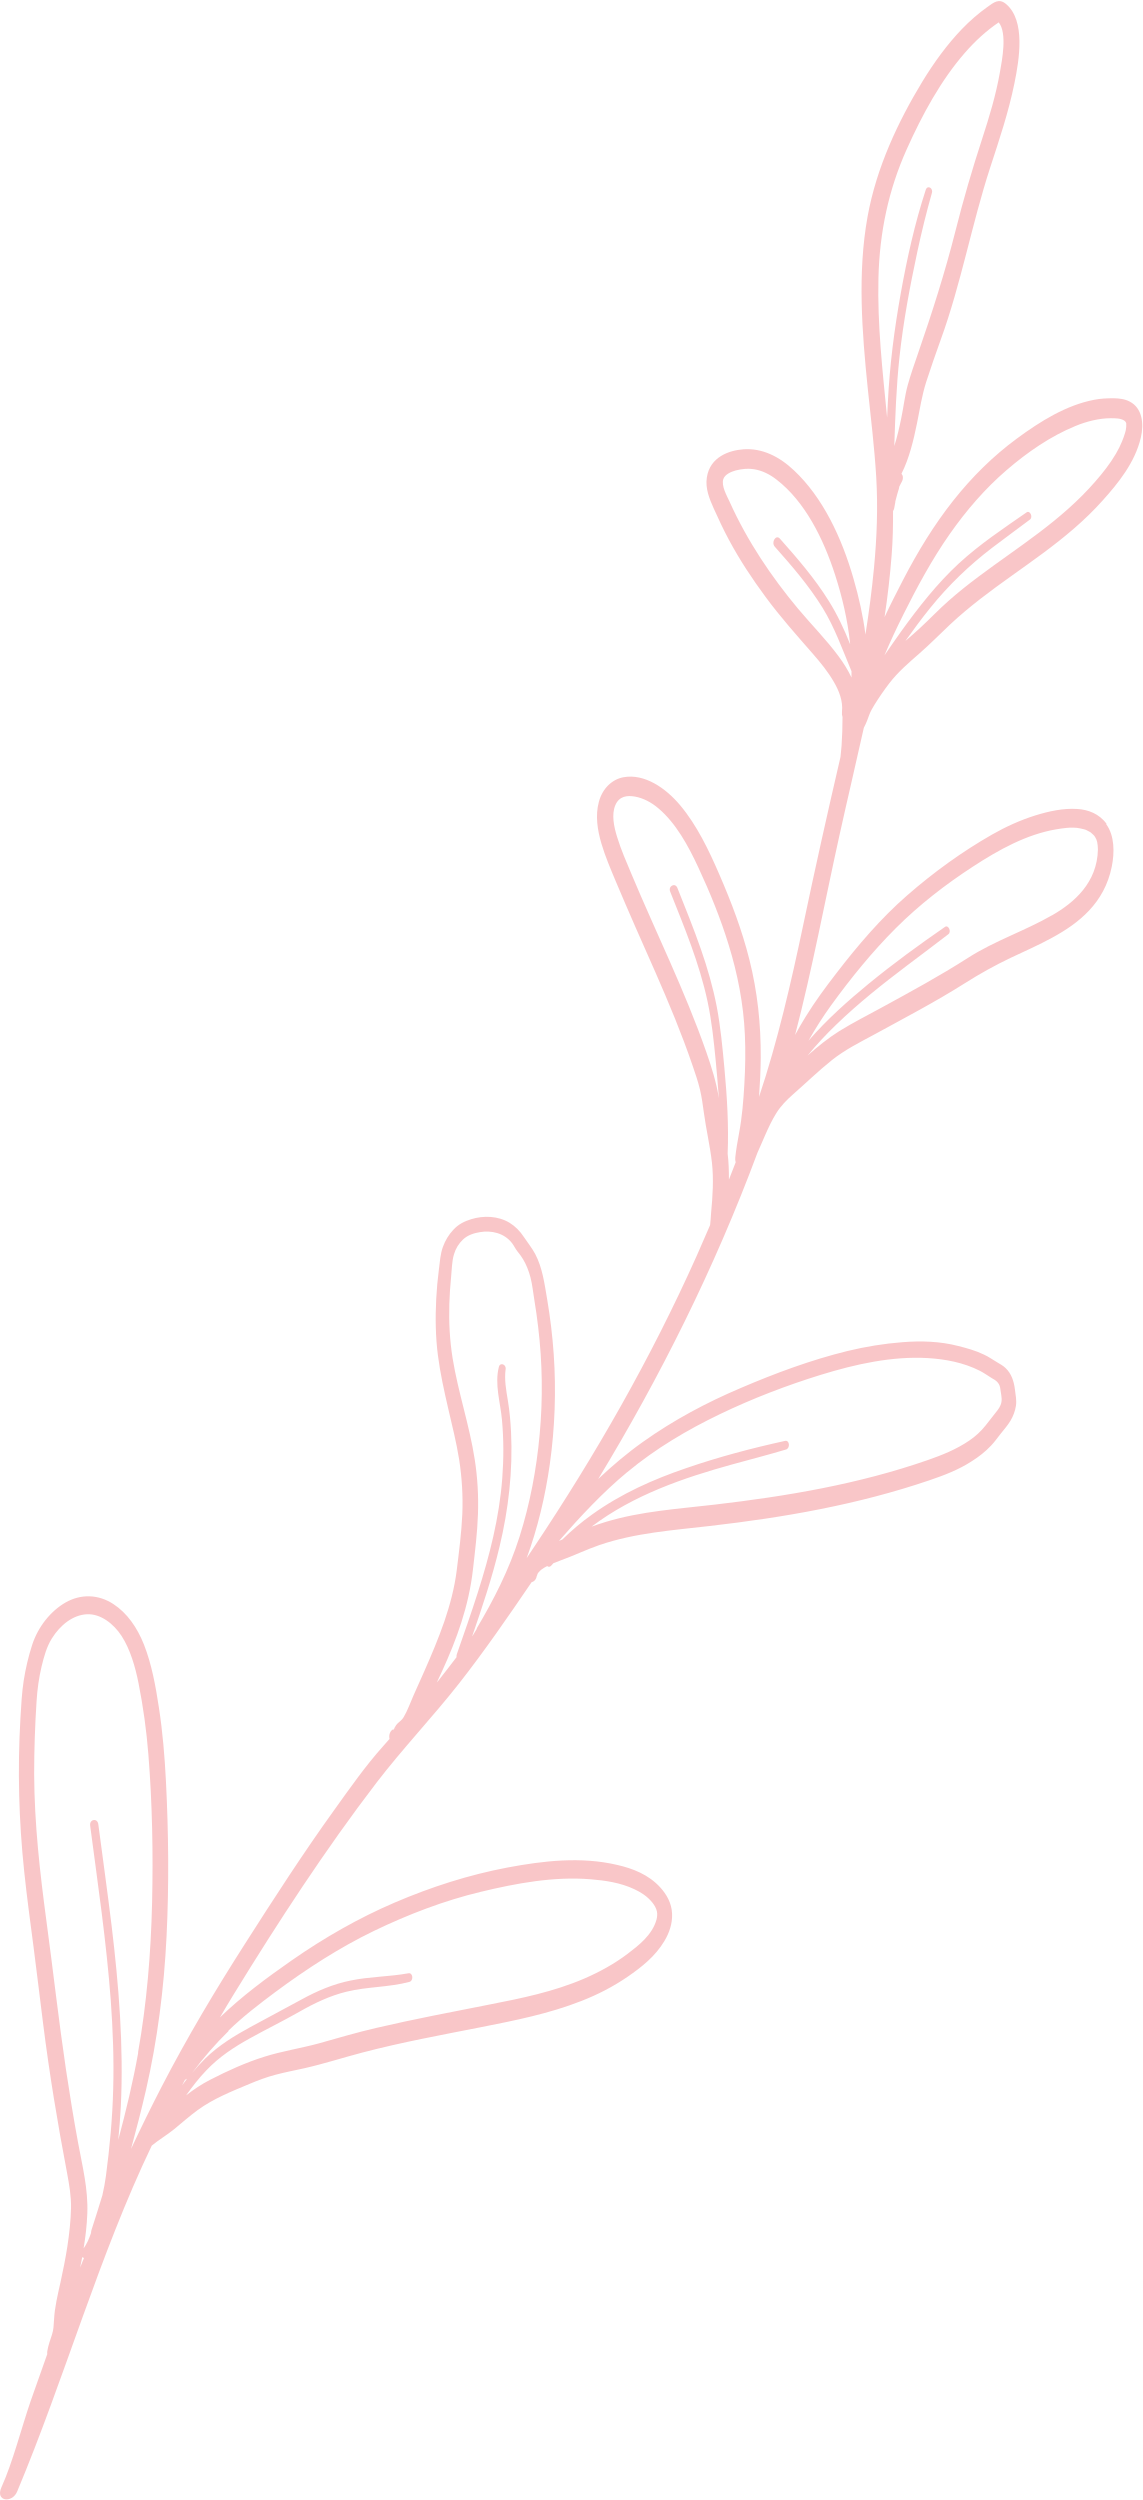
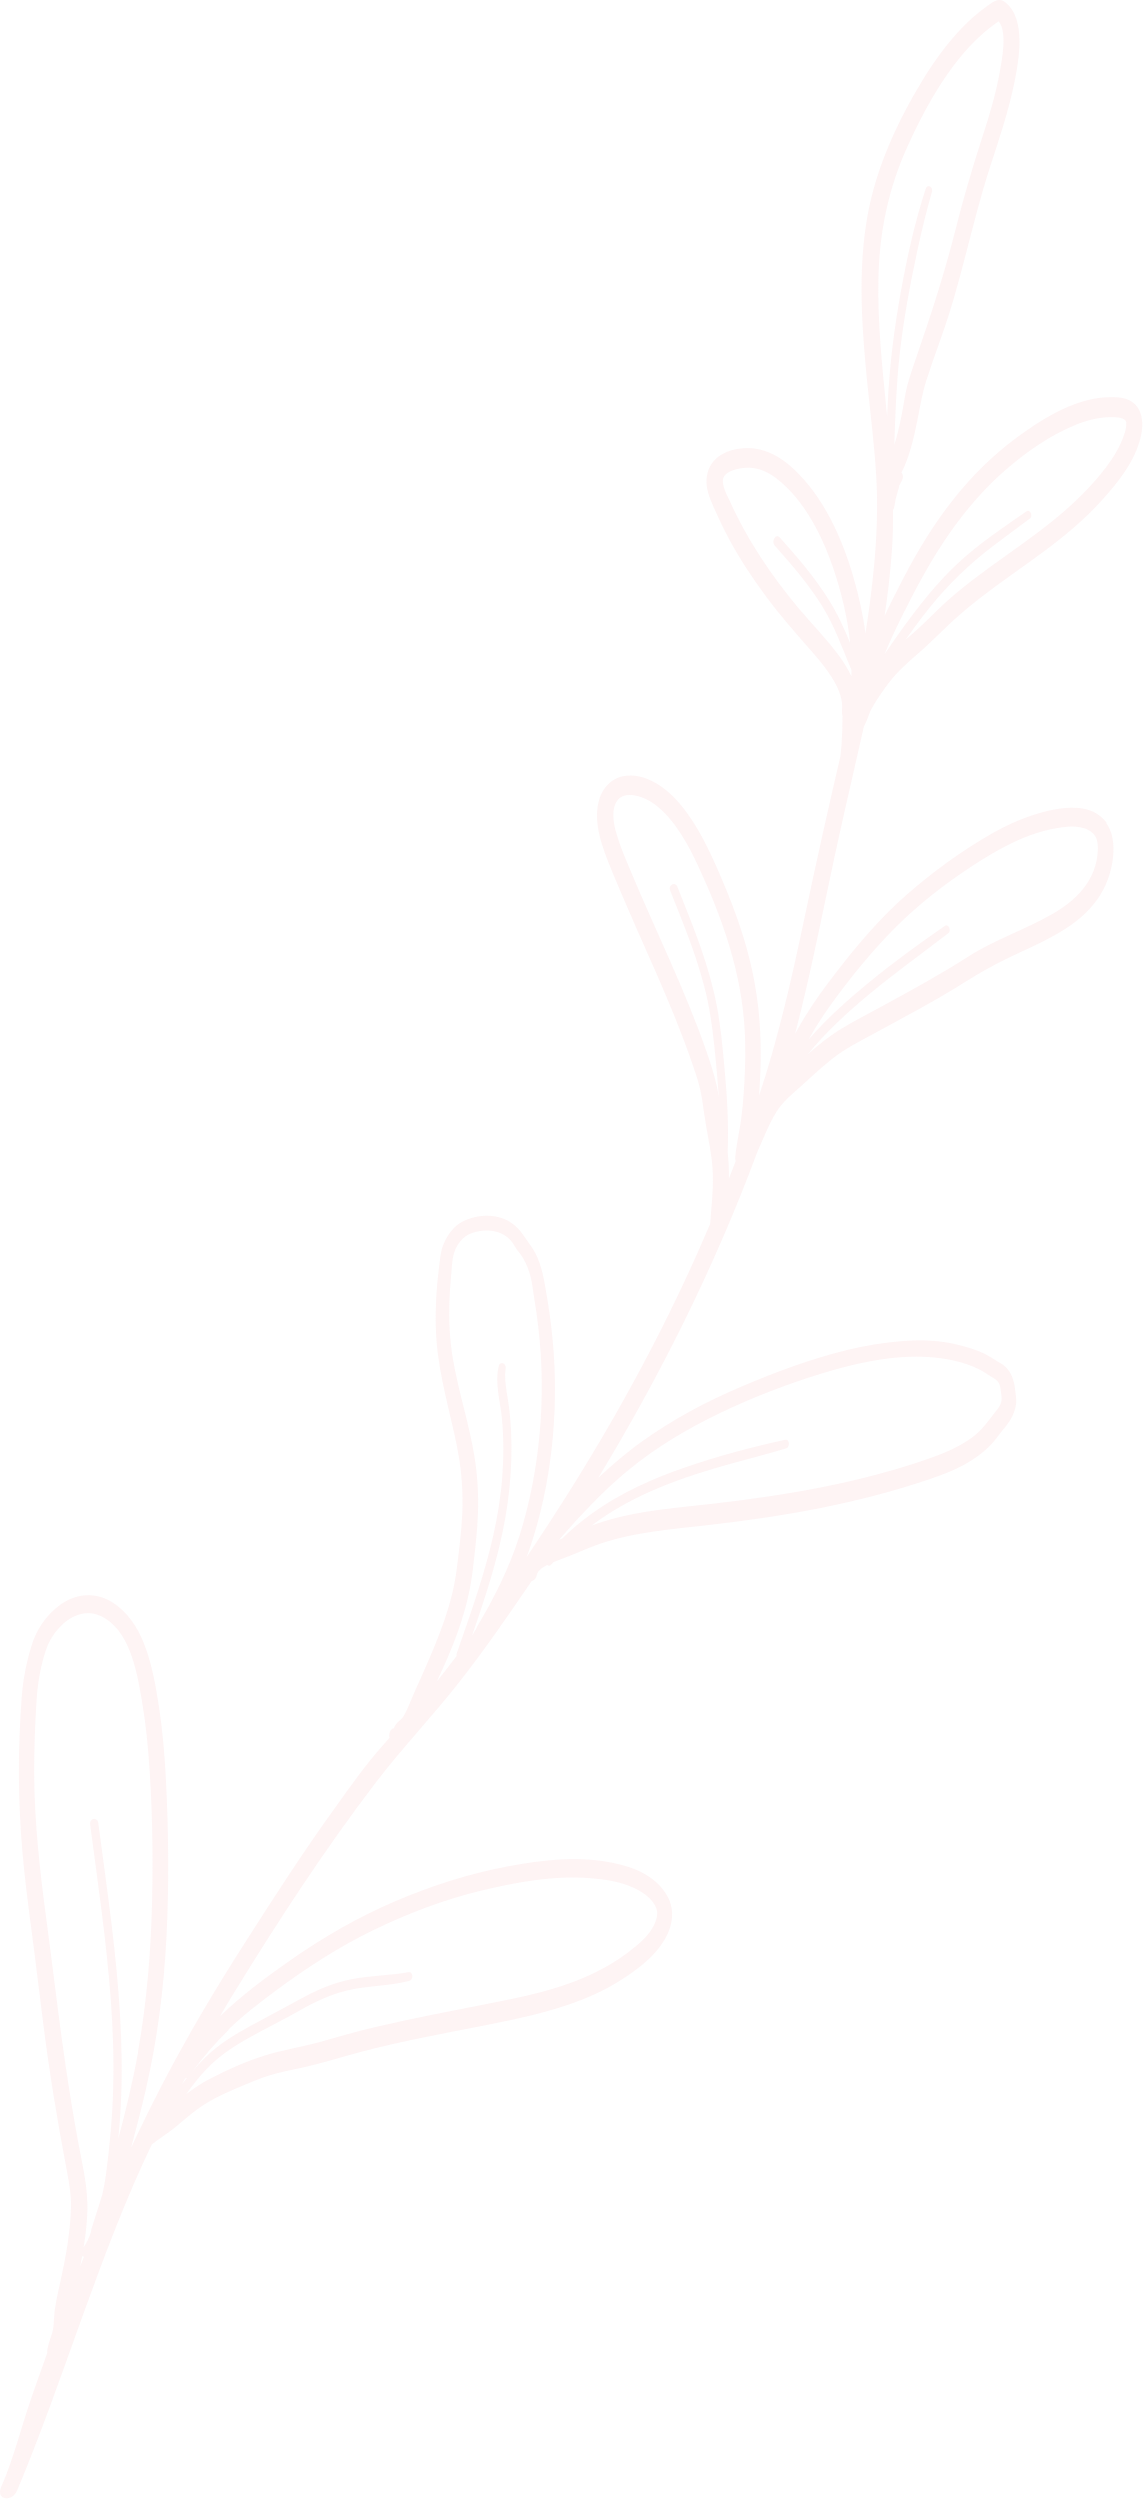
<svg xmlns="http://www.w3.org/2000/svg" width="387" height="847" viewBox="0 0 387 847" fill="none">
-   <path d="M374.875 279.081C372.369 275.676 368.646 274.304 364.994 274.083C360.232 273.774 355.399 274.835 350.817 276.251C345.733 277.843 340.829 280.055 336.103 282.753C326.043 288.503 316.341 295.492 307.283 303.409C298.512 311.061 290.672 320.218 283.297 329.816C279.681 334.505 276.173 339.238 272.987 344.413C271.734 346.448 270.516 348.526 269.371 350.65C275.206 328.356 279.431 305.444 284.443 282.841C287.128 270.677 289.992 258.646 292.677 246.526C292.748 246.438 292.784 246.349 292.82 246.261C293.5 244.978 294.001 243.607 294.503 242.192C294.968 240.953 295.613 239.847 296.293 238.741C297.832 236.264 299.479 233.876 301.233 231.576C304.276 227.595 307.999 224.454 311.58 221.314C315.124 218.218 318.453 214.812 321.89 211.583C325.184 208.486 328.621 205.656 332.129 202.913C346.091 192.076 361.306 183.318 373.622 169.518C378.777 163.767 384.505 156.779 386.51 148.286C387.656 143.42 386.94 138.245 382.787 136.078C381.068 135.149 379.135 134.972 377.273 134.928C375.054 134.928 372.87 135.016 370.65 135.459C361.271 137.272 352.535 142.668 344.444 148.64C336.532 154.479 329.408 161.467 322.964 169.606C316.52 177.745 310.971 186.812 305.995 196.411C303.847 200.569 301.699 204.771 299.694 209.061C300.732 202.117 301.555 195.084 302.092 188.007C302.486 183.008 302.594 178.054 302.558 173.145C302.737 172.879 302.88 172.57 302.952 172.216C303.059 171.641 303.166 171.021 303.274 170.446L303.345 170.048V169.916V169.739H303.381L303.453 169.429C303.453 169.429 303.524 169.164 303.56 169.031C303.847 167.881 304.169 166.731 304.527 165.625C304.598 165.448 304.598 165.271 304.634 165.094V164.962C304.849 164.608 305.028 164.254 305.171 163.9C305.171 163.9 305.35 163.546 305.314 163.635C305.386 163.458 305.458 163.325 305.565 163.148C305.816 162.662 305.923 162.219 305.887 161.644C305.887 161.202 305.672 160.804 305.422 160.494C308.035 155.363 309.539 149.038 310.685 143.376C311.651 138.599 312.331 133.999 313.799 129.399C315.374 124.577 317.021 119.756 318.74 115.023C325.613 96.136 329.229 75.966 335.458 56.813C338.537 47.392 341.688 38.059 343.693 28.195C345.339 20.1 347.523 6.963 340.829 1.346C338.466 -0.645 336.747 0.771 334.528 2.363C331.485 4.53 328.585 7.052 325.9 9.838C320.888 15.058 316.448 21.162 312.51 27.62C304.276 41.199 296.937 56.725 293.93 73.4C290.493 92.465 292.032 112.458 294.001 131.655C295.04 141.607 296.257 151.559 296.866 161.6C297.474 171.906 297.08 182.124 296.114 192.342C295.398 199.95 294.395 207.469 293.214 214.989C292.39 208.575 290.958 202.25 289.204 196.19C285.195 182.124 278.715 168.456 268.977 159.344C264.001 154.655 258.237 151.78 251.9 152.223C246.96 152.577 240.516 154.832 239.477 161.777C238.904 165.492 240.372 169.031 241.769 172.172C243.415 175.799 245.062 179.381 246.924 182.832C250.611 189.732 254.872 196.146 259.382 202.25C264.43 209.106 269.979 215.298 275.457 221.579C277.999 224.499 280.54 227.595 282.545 231.089C284.228 234.009 285.66 237.459 285.266 241.13C285.195 241.838 285.266 242.413 285.445 242.943C285.445 246.172 285.338 249.446 285.123 252.675C285.016 253.913 284.872 255.196 284.765 256.434C280.361 275.366 276.137 294.297 272.127 313.406C267.975 333.089 263.464 352.773 257.163 371.616C257.485 367.193 257.7 362.769 257.736 358.346C257.807 346.978 256.626 336.009 253.905 325.172C251.399 315.131 247.747 305.577 243.738 296.332C240.086 287.884 236.076 279.568 230.491 272.889C225.551 266.962 218.319 262.008 211.195 263.335C207.4 264.042 204.106 267.094 202.889 271.695C201.636 276.339 202.424 281.249 203.748 285.761C205.037 290.14 206.827 294.297 208.546 298.411C210.73 303.63 212.985 308.806 215.24 313.981C219.787 324.287 224.441 334.593 228.701 345.121C230.778 350.296 232.783 355.559 234.608 360.911C235.539 363.61 236.47 366.308 237.15 369.139C237.759 371.704 238.117 374.402 238.475 377.012C239.227 382.63 240.551 388.159 241.196 393.82C241.84 399.526 241.446 405.409 240.909 411.071C240.802 412.31 240.766 413.725 240.587 415.052C239.119 418.502 237.616 421.952 236.076 425.402C220.396 460.479 201.672 493.034 181.087 523.908C180.192 525.235 179.297 526.562 178.437 527.889C182.161 517.76 184.738 506.967 186.278 496.042C187.996 483.789 188.462 471.227 187.602 458.842C187.173 452.605 186.421 446.369 185.383 440.22C184.452 434.824 183.808 429.605 181.337 424.872C180.227 422.793 178.76 421.023 177.507 419.121C176.182 417.087 174.535 415.45 172.674 414.3C168.771 411.912 163.831 411.779 159.642 413.062C157.387 413.769 155.31 414.742 153.556 416.689C152.052 418.281 150.835 420.271 150.048 422.483C149.153 424.96 149.045 427.526 148.687 430.18C148.258 433.453 147.971 436.726 147.792 440.043C147.47 446.413 147.542 452.871 148.365 459.196C149.153 465.3 150.477 471.227 151.838 477.154C153.162 482.905 154.63 488.611 155.561 494.494C156.492 500.553 156.886 506.746 156.635 512.894C156.349 519.308 155.525 525.677 154.738 532.047C153.986 538.018 152.446 543.769 150.549 549.342C148.544 555.136 146.181 560.71 143.747 566.239C142.53 568.981 141.312 571.679 140.095 574.422C139.021 576.854 138.09 579.508 136.766 581.764C136.193 582.737 135.513 583.135 134.761 583.843C134.367 584.241 134.045 584.639 133.794 585.17C133.687 585.347 133.544 585.568 133.436 585.789C133.579 585.701 133.83 585.657 134.26 585.701C133.937 585.701 133.687 585.701 133.4 585.834C133.4 585.922 133.329 586.011 133.329 586.099C133.329 586.364 133.042 586.055 133.329 585.834C132.147 586.32 131.646 587.868 131.968 589.151C131.252 589.991 130.501 590.832 129.785 591.628C123.877 598.219 118.543 605.827 113.281 613.169C102.719 627.854 92.767 643.247 82.922 658.685C73.005 674.21 63.482 690.134 54.854 706.809C51.238 713.798 47.766 720.875 44.4 728.041C46.19 721.45 47.909 714.815 49.448 708.136C53.35 691.107 55.57 673.635 56.429 656.031C57.289 638.514 57.109 620.866 56.215 603.35C55.785 595.034 55.105 586.807 53.852 578.624C52.742 571.325 51.417 563.894 48.768 557.171C46.441 551.332 43.04 546.467 38.35 543.415C33.302 540.141 27.395 539.965 22.204 542.928C17.264 545.759 12.932 551.023 10.891 557.304C9.638 561.196 8.671 565.266 8.027 569.423C7.383 573.625 7.168 577.916 6.917 582.207C5.915 599.59 6.38 616.885 8.206 634.135C9.101 642.717 10.283 651.298 11.392 659.835C12.502 668.371 13.505 676.908 14.579 685.401C16.727 702.519 19.519 719.46 22.741 736.312C23.457 740.161 24.137 744.097 24.066 748.078C23.958 752.413 23.493 756.704 22.849 760.95C22.204 765.108 21.381 769.221 20.486 773.291C19.555 777.449 18.517 781.695 18.302 785.986C18.194 787.711 18.159 789.303 17.622 790.94C17.013 792.842 16.333 794.611 16.011 796.646C15.975 796.955 15.975 797.265 16.011 797.574C14.113 802.838 12.252 808.102 10.426 813.365C7.239 822.61 4.375 834.11 0.473 842.736C-1.675 847.469 4.089 848.221 5.807 844.151C21.918 805.713 33.589 764.09 51.417 726.935C53.888 724.901 56.572 723.352 59.007 721.362C61.656 719.195 64.234 716.894 66.955 714.904C72.361 710.967 78.554 708.534 84.461 706.057C87.397 704.819 90.332 703.713 93.376 702.917C96.562 702.077 99.784 701.457 103.006 700.75C109.665 699.246 116.216 697.122 122.803 695.397C136.121 691.903 149.69 689.426 163.151 686.772C174.535 684.516 185.956 682.26 196.982 677.926C202.424 675.802 207.722 673.104 212.734 669.654C217.281 666.514 222.007 662.842 225.121 657.579C226.732 654.88 227.842 651.74 227.699 648.378C227.556 644.751 225.837 641.832 223.725 639.488C219.715 635.064 214.31 633.03 209.118 631.835C196.839 628.96 184.201 630.42 171.922 632.72C158.855 635.197 146.145 639.266 133.651 644.619C121.515 649.838 109.951 656.429 98.781 664.214C90.368 670.096 82.062 676.201 74.509 683.499C76.048 680.889 77.587 678.279 79.163 675.714C94.342 650.988 110.237 626.616 127.493 604.057C136.479 592.336 146.503 581.853 155.633 570.22C164.189 559.294 172.208 547.661 180.12 536.028C180.943 535.851 181.695 535.143 181.874 533.816C181.803 534.347 182.232 532.976 182.018 533.418C182.268 532.932 182.376 532.799 182.519 532.666C183.163 531.914 183.736 531.516 184.416 531.118C184.738 530.941 185.061 530.764 185.383 530.587C185.812 530.941 186.349 530.941 186.815 530.366C187.03 530.101 187.28 529.88 187.495 529.614C188.283 529.305 189.106 528.995 189.894 528.685C194.333 527.093 198.593 525.014 203.068 523.466C215.24 519.308 227.95 518.468 240.444 517.008C265.504 514.133 290.565 509.798 314.873 501.527C319.814 499.846 324.754 497.988 329.301 495.024C331.592 493.565 333.847 491.84 335.781 489.761C336.926 488.566 337.929 487.151 338.967 485.824C340.113 484.364 341.401 482.949 342.368 481.312C343.263 479.808 343.907 478.128 344.194 476.314C344.48 474.412 344.086 472.687 343.872 470.873C343.514 467.91 342.654 465.389 340.721 463.531C339.826 462.646 338.824 462.16 337.821 461.54C336.318 460.656 334.921 459.638 333.346 458.931C330.518 457.559 327.582 456.763 324.611 456.011C318.453 454.419 312.081 454.242 305.816 454.729C299.515 455.215 293.25 456.232 287.056 457.736C274.812 460.744 262.748 465.212 250.969 470.254C239.513 475.12 228.308 481.047 217.818 488.522C212.52 492.282 207.507 496.528 202.674 501.084C223.618 466.539 242.019 429.826 256.626 390.547C257.521 388.601 258.344 386.566 259.239 384.576C260.385 381.966 261.566 379.445 263.034 377.101C264.609 374.579 266.542 372.677 268.619 370.82C273.022 366.971 277.283 362.814 281.829 359.186C286.269 355.648 291.245 353.171 296.078 350.561C306.424 344.899 316.878 339.459 326.938 333.089C331.95 329.905 337.069 327.074 342.332 324.552C347.094 322.297 351.891 320.218 356.545 317.652C365.459 312.787 374.159 306.019 376.665 293.634C377.631 288.857 377.631 283.151 374.803 279.258L374.875 279.081ZM305.887 208.531C310.685 198.932 315.732 189.555 321.711 181.018C327.403 172.879 333.847 165.448 341.008 159.3C348.132 153.152 356.008 147.755 364.314 144.349C368.144 142.757 372.44 141.695 376.307 141.695C377.846 141.695 379.6 141.695 380.818 142.447C380.925 142.536 381.104 142.624 381.319 142.89L381.426 143.067L381.498 143.243C381.498 143.243 381.534 143.376 381.57 143.42C381.57 143.465 381.57 143.553 381.57 143.73V144.04C381.57 144.04 381.57 144.615 381.57 144.57C381.462 145.721 381.426 145.765 381.176 146.649C380.889 147.622 380.567 148.551 380.173 149.48C379.565 150.984 378.992 152.134 378.097 153.682C376.092 157.132 373.622 160.229 371.116 163.104C359.481 176.506 345.053 185.22 331.556 195.349C328.119 197.915 324.718 200.613 321.46 203.488C318.131 206.407 315.052 209.681 311.794 212.688C310.148 214.237 308.429 215.696 306.746 217.156C309.467 213.352 312.224 209.592 315.124 206.009C321.46 198.136 328.477 191.457 336.103 185.618C340.363 182.345 344.695 179.249 348.955 176.02C350.065 175.179 348.955 172.791 347.81 173.587C340.005 179.028 332.022 184.291 324.826 190.926C317.594 197.605 311.257 205.656 305.279 213.971C303.381 216.625 301.52 219.323 299.658 222.022C301.591 217.421 303.703 212.91 305.923 208.486L305.887 208.531ZM297.617 94.101C298.011 78.531 301.054 64.288 307.176 50.621C312.475 38.766 318.811 27.177 326.866 17.933C330.375 13.908 334.17 10.413 338.358 7.582C341.33 11.165 339.468 20.498 338.788 24.391C337.427 32.176 335.136 39.739 332.738 47.082C329.408 57.3 326.401 67.562 323.752 78.089C320.136 92.42 315.768 106 311.007 119.8C309.79 123.339 308.536 126.877 307.534 130.505C306.532 134.132 306.138 137.936 305.35 141.651C304.742 144.659 303.99 147.976 302.987 151.117C303.31 141.032 303.668 130.991 304.742 120.995C306.03 108.963 308.286 97.021 310.792 85.299C312.224 78.576 313.871 71.941 315.732 65.35C316.198 63.669 314.229 62.608 313.656 64.288C309.933 75.656 307.319 87.466 305.171 99.409C302.987 111.617 301.412 123.825 300.804 136.343C300.732 138.068 300.625 139.749 300.553 141.474C299.014 125.727 297.224 110.025 297.617 94.057V94.101ZM284.264 222.552C279.932 216.669 274.92 211.671 270.302 206.142C261.387 195.438 253.225 183.407 247.174 169.96C246.244 167.925 244.31 164.608 245.062 162.308C245.599 160.715 247.676 159.831 249.251 159.388C250.289 159.123 251.327 158.946 252.401 158.858C252.544 158.858 253.439 158.858 253.439 158.813C254.156 158.813 254.836 158.902 255.552 158.99C258.237 159.433 260.85 160.715 263.141 162.529C272.629 169.871 278.929 182.301 282.975 194.907C285.338 202.25 287.164 209.99 287.987 217.819C287.987 217.952 287.987 218.129 288.023 218.262C285.982 213.131 283.655 208.177 280.827 203.665C275.958 195.836 270.087 189.113 264.215 182.478C262.891 180.974 261.172 183.716 262.497 185.22C268.261 191.722 273.989 198.313 278.715 205.965C282.796 212.6 285.445 220.12 288.488 227.418C288.488 228.126 288.488 228.833 288.488 229.541C287.271 226.976 285.767 224.587 284.192 222.464L284.264 222.552ZM27.86 764.71C27.86 764.71 28.218 764.975 28.469 764.975C28.04 766.081 27.574 767.143 27.145 768.248C27.395 767.054 27.646 765.904 27.86 764.71ZM46.835 695.397C45.045 705.394 42.682 715.258 40.069 724.989C40.426 721.229 40.749 717.514 40.928 713.71C41.93 693.23 40.248 672.706 37.813 652.448C36.417 640.947 34.806 629.491 33.302 618.035C33.016 615.867 30.259 616.31 30.546 618.521C33.123 638.205 36.059 657.888 37.527 677.749C38.243 687.701 38.636 697.698 38.35 707.738C38.099 717.646 37.169 727.554 35.88 737.286C35.593 739.453 35.2 741.488 34.734 743.522V743.611C33.517 747.592 32.3 751.528 31.011 755.465C30.904 755.863 30.832 756.217 30.832 756.571C30.188 758.473 29.4 760.286 28.326 761.746C28.97 757.854 29.436 753.917 29.579 749.936C29.901 741.665 27.932 734.012 26.464 726.006C24.925 717.779 23.6 709.463 22.347 701.148C19.877 684.516 18.015 667.752 15.76 651.077C13.54 634.534 11.643 617.902 11.571 601.094C11.571 592.822 11.858 584.507 12.395 576.279C12.645 572.343 13.182 568.45 14.077 564.646C14.901 561.24 15.796 557.967 17.55 555.136C20.414 550.536 24.71 547.13 29.472 546.909C34.018 546.688 38.458 550.05 41.214 554.296C44.114 558.808 45.832 564.69 46.942 570.308C48.517 578.226 49.627 586.276 50.272 594.415C51.596 611.046 51.919 627.943 51.525 644.663C51.131 661.692 49.735 678.722 46.763 695.397H46.835ZM61.692 706.5C62.014 705.881 62.336 705.261 62.659 704.642C62.909 704.554 63.16 704.421 63.41 704.244C62.838 704.996 62.265 705.748 61.692 706.5ZM77.408 687.966C82.421 683.101 87.826 678.987 93.268 674.918C103.937 667 115.035 659.835 126.634 654.217C138.377 648.555 150.549 643.911 162.9 640.947C175.036 638.028 187.71 635.684 200.097 636.701C205.073 637.099 210.228 637.851 214.918 640.063C217.102 641.08 219.286 642.451 220.968 644.53C221.684 645.415 222.329 646.432 222.579 647.671C222.758 648.511 222.615 649.573 222.436 650.325C221.004 655.588 216.279 659.171 212.627 661.958C208.009 665.452 202.997 668.15 197.913 670.362C187.495 674.829 176.576 677.041 165.692 679.164C152.912 681.685 140.095 684.118 127.386 687.082C120.906 688.586 114.462 690.488 108.018 692.301C101.86 693.982 95.559 694.911 89.437 696.857C83.244 698.803 77.086 701.59 71.179 704.642C68.315 706.102 65.63 707.915 63.052 709.906C65.201 706.898 67.42 704.023 69.89 701.457C74.294 696.813 79.342 693.54 84.604 690.62C90.153 687.524 95.81 684.782 101.323 681.641C106.478 678.678 111.777 676.156 117.398 674.785C124.45 673.06 131.682 673.325 138.699 671.468C140.203 671.07 139.916 668.239 138.377 668.548C131.861 669.743 125.202 669.654 118.686 671.025C112.994 672.175 107.517 674.475 102.218 677.395C96.418 680.58 90.547 683.632 84.748 686.816C79.413 689.736 74.151 692.92 69.532 697.432C67.993 698.936 66.525 700.573 65.129 702.253C68.924 697.167 73.005 692.434 77.408 688.143V687.966ZM161.611 551.73C161.146 552.527 160.645 553.367 160.143 554.163L159.964 554.384C163.401 544.432 166.766 534.435 169.237 524.041C172.28 511.346 173.783 498.342 173.139 485.116C172.96 481.533 172.638 477.995 172.065 474.5C171.492 471.006 170.812 467.423 171.313 463.84C171.528 462.248 169.452 461.452 169.022 463.089C167.518 468.971 169.523 475.076 170.06 481.003C170.669 487.549 170.669 494.228 170.168 500.819C169.165 514.221 165.836 527.137 161.862 539.611C159.642 546.599 157.172 553.544 154.773 560.444C154.666 560.798 154.63 561.152 154.666 561.462C152.625 564.16 150.549 566.814 148.472 569.468C148.329 569.644 148.186 569.821 148.007 569.998C148.616 568.716 149.188 567.433 149.797 566.15C154.702 555.446 158.819 544.167 160.215 531.914C160.931 525.633 161.719 519.352 161.933 513.027C162.148 506.834 161.79 500.642 160.859 494.582C159.069 482.905 155.239 471.847 153.341 460.169C152.375 454.109 152.052 448.005 152.231 441.813C152.339 438.716 152.518 435.62 152.84 432.524C153.091 430.047 153.091 427.349 153.807 424.96C154.415 422.925 155.454 421.289 156.85 419.962C158.461 418.414 160.68 417.75 162.649 417.441C166.408 416.821 170.776 417.662 173.497 421.2C174.141 422.041 174.607 423.102 175.287 423.943C175.967 424.783 176.647 425.668 177.22 426.641C178.33 428.499 179.153 430.578 179.726 432.789C180.371 435.266 180.621 437.964 181.051 440.53C181.552 443.538 181.982 446.59 182.34 449.686C183.772 461.717 183.951 473.837 182.841 485.957C181.767 497.811 179.547 509.488 176.039 520.591C172.459 531.914 167.268 541.999 161.468 551.775L161.611 551.73ZM212.484 498.784C222.221 490.69 232.926 484.409 243.845 479.145C254.979 473.793 266.507 469.37 278.106 465.787C289.884 462.16 302.236 459.417 314.408 460.125C320.279 460.479 326.473 461.629 331.95 464.415C333.275 465.079 334.492 465.964 335.781 466.76C336.604 467.246 337.535 467.733 338.072 468.441C338.609 469.104 338.824 469.768 338.931 470.697C339.074 472.068 339.54 473.616 339.289 474.987C339.039 476.491 338.143 477.597 337.284 478.658C336.174 480.074 335.065 481.489 333.955 482.905C332.308 484.984 330.411 486.709 328.37 488.08C323.966 491.088 319.133 492.99 314.336 494.671C290.851 502.853 266.471 506.923 242.234 509.754C229.847 511.213 217.317 511.965 205.18 515.637C203.569 516.123 201.994 516.654 200.419 517.229C214.775 506.392 231.709 500.686 247.962 496.174C254.084 494.494 260.242 492.901 266.328 491.088C267.76 490.645 267.545 487.859 266.005 488.168C254.728 490.645 243.487 493.609 232.46 497.413C221.434 501.173 210.515 505.994 200.598 513.115C197.054 515.637 193.688 518.468 190.502 521.608C190.144 521.741 189.75 521.918 189.392 522.05C196.696 513.69 204.25 505.596 212.52 498.74L212.484 498.784ZM250.396 383.912C249.895 386.655 249.394 389.397 249.108 392.184C249.036 392.759 249.108 393.29 249.251 393.776C248.499 395.722 247.747 397.713 246.96 399.659C246.96 396.74 246.888 393.776 246.53 390.901C246.924 381.214 246.315 371.439 245.42 361.796C244.776 354.852 244.131 347.907 242.843 341.095C241.554 334.461 239.692 328.003 237.508 321.722C235.038 314.6 232.246 307.744 229.489 300.8C228.737 298.942 226.303 300.18 227.055 302.082C231.852 314.158 236.935 326.277 239.728 339.326C241.124 345.917 241.84 352.684 242.485 359.408C242.878 363.654 243.272 367.856 243.559 372.102C242.699 366.662 241.088 361.575 239.298 356.444C232.031 335.611 222.365 316.237 213.952 296.155C212.233 292.042 210.407 287.928 209.083 283.593C208.009 280.143 207.114 275.985 208.474 272.8C209.799 269.66 212.555 269.439 215.097 269.881C217.854 270.368 220.646 271.783 223.116 273.906C228.952 278.86 233.105 286.38 236.577 293.855C240.516 302.303 244.096 311.062 246.888 320.173C249.895 329.949 251.9 340.078 252.365 350.561C252.616 356.134 252.509 361.752 252.186 367.325C251.864 372.899 251.435 378.428 250.396 383.912ZM356.438 310.088C347.129 315.441 337.105 318.669 327.976 324.508C318.382 330.656 308.501 336.009 298.62 341.405C293.858 344.015 289.025 346.448 284.371 349.323C280.576 351.711 277.032 354.586 273.595 357.638C276.638 353.923 279.896 350.428 283.261 347.199C290.851 339.857 299.014 333.399 307.248 327.162C311.938 323.624 316.663 320.085 321.317 316.502C322.427 315.662 321.317 313.229 320.172 314.025C311.401 320.085 302.773 326.366 294.395 333.222C287.235 339.105 280.218 345.342 273.917 352.596C276.28 348.438 278.786 344.457 281.543 340.653C288.309 331.32 295.577 322.385 303.453 314.512C311.508 306.461 320.422 299.605 329.587 293.634C338.466 287.839 347.774 282.708 357.798 280.983C358.979 280.762 360.161 280.63 361.306 280.497C362.166 280.408 363.132 280.364 363.669 280.408C364.457 280.408 365.244 280.497 366.032 280.674C366.426 280.762 366.784 280.851 367.178 280.939C367.178 280.939 367.393 281.028 367.536 281.028C367.643 281.072 367.93 281.16 368.001 281.205C368.395 281.382 368.753 281.558 369.111 281.78C369.505 282.001 369.684 282.133 369.648 282.133C369.934 282.355 370.185 282.62 370.471 282.885C370.471 282.885 370.615 283.018 370.686 283.107C370.758 283.239 370.937 283.46 370.973 283.505C371.402 284.168 371.545 284.566 371.724 285.274C371.868 285.849 371.975 287.132 371.975 287.839C371.724 299.075 363.92 305.798 356.473 310.088H356.438Z" fill="#F9C6C8" />
+   <path opacity="0.2" d="M374.875 278.712C372.369 275.307 368.646 273.935 364.994 273.714C360.232 273.405 355.399 274.466 350.817 275.882C345.733 277.474 340.829 279.686 336.103 282.384C326.043 288.134 316.341 295.123 307.283 303.04C298.512 310.693 290.672 319.849 283.297 329.447C279.681 334.136 276.173 338.869 272.987 344.044C271.734 346.079 270.516 348.157 269.371 350.281C275.206 327.987 279.431 305.075 284.443 282.472C287.128 270.308 289.992 258.277 292.677 246.157C292.748 246.069 292.784 245.98 292.82 245.892C293.5 244.609 294.001 243.238 294.503 241.823C294.968 240.584 295.613 239.478 296.293 238.372C297.832 235.895 299.479 233.507 301.233 231.207C304.276 227.226 307.999 224.085 311.58 220.945C315.124 217.849 318.453 214.443 321.89 211.214C325.184 208.117 328.621 205.287 332.129 202.544C346.091 191.707 361.306 182.949 373.622 169.149C378.777 163.398 384.505 156.41 386.51 147.917C387.656 143.051 386.94 137.876 382.787 135.709C381.068 134.78 379.135 134.603 377.273 134.559C375.054 134.559 372.87 134.647 370.65 135.09C361.271 136.903 352.535 142.3 344.444 148.271C336.532 154.11 329.408 161.098 322.964 169.237C316.52 177.376 310.971 186.444 305.995 196.042C303.847 200.2 301.699 204.402 299.694 208.692C300.732 201.748 301.555 194.715 302.092 187.638C302.486 182.64 302.594 177.685 302.558 172.776C302.737 172.51 302.88 172.201 302.952 171.847C303.059 171.272 303.166 170.653 303.274 170.078L303.345 169.679V169.547V169.37H303.381L303.453 169.06C303.453 169.06 303.524 168.795 303.56 168.662C303.847 167.512 304.169 166.362 304.527 165.256C304.598 165.079 304.598 164.902 304.634 164.725V164.593C304.849 164.239 305.028 163.885 305.171 163.531C305.171 163.531 305.35 163.177 305.314 163.266C305.386 163.089 305.458 162.956 305.565 162.779C305.816 162.293 305.923 161.85 305.887 161.275C305.887 160.833 305.672 160.435 305.422 160.125C308.035 154.994 309.539 148.669 310.685 143.007C311.651 138.23 312.331 133.63 313.799 129.03C315.374 124.208 317.021 119.387 318.74 114.654C325.613 95.767 329.229 75.597 335.458 56.444C338.537 47.023 341.688 37.69 343.693 27.826C345.339 19.731 347.523 6.594 340.829 0.977C338.466 -1.014 336.747 0.402 334.528 1.994C331.485 4.162 328.585 6.683 325.9 9.469C320.888 14.689 316.448 20.793 312.51 27.251C304.276 40.83 296.937 56.356 293.93 73.031C290.493 92.096 292.032 112.089 294.001 131.286C295.04 141.238 296.257 151.19 296.866 161.231C297.474 171.537 297.08 181.755 296.114 191.973C295.398 199.581 294.395 207.1 293.214 214.62C292.39 208.206 290.958 201.881 289.204 195.821C285.195 181.755 278.715 168.087 268.977 158.975C264.001 154.287 258.237 151.411 251.9 151.854C246.96 152.208 240.516 154.463 239.477 161.408C238.904 165.123 240.372 168.662 241.769 171.803C243.415 175.43 245.062 179.012 246.924 182.463C250.611 189.363 254.872 195.777 259.382 201.881C264.43 208.737 269.979 214.929 275.457 221.21C277.999 224.13 280.54 227.226 282.545 230.72C284.228 233.64 285.66 237.09 285.266 240.761C285.195 241.469 285.266 242.044 285.445 242.575C285.445 245.803 285.338 249.077 285.123 252.306C285.016 253.544 284.872 254.827 284.765 256.065C280.361 274.997 276.137 293.928 272.127 313.037C267.975 332.72 263.464 352.404 257.163 371.247C257.485 366.824 257.7 362.4 257.736 357.977C257.807 346.609 256.626 335.64 253.905 324.803C251.399 314.762 247.747 305.208 243.738 295.963C240.086 287.515 236.076 279.199 230.491 272.52C225.551 266.593 218.319 261.639 211.195 262.966C207.4 263.673 204.106 266.725 202.889 271.326C201.636 275.97 202.424 280.88 203.748 285.392C205.037 289.771 206.827 293.928 208.546 298.042C210.73 303.262 212.985 308.437 215.24 313.612C219.787 323.918 224.441 334.224 228.701 344.752C230.778 349.927 232.783 355.19 234.608 360.543C235.539 363.241 236.47 365.939 237.15 368.77C237.759 371.335 238.117 374.033 238.475 376.643C239.227 382.261 240.551 387.79 241.196 393.452C241.84 399.158 241.446 405.04 240.909 410.702C240.802 411.941 240.766 413.356 240.587 414.683C239.119 418.133 237.616 421.583 236.076 425.033C220.396 460.11 201.672 492.665 181.087 523.539C180.192 524.866 179.297 526.193 178.437 527.52C182.161 517.391 184.738 506.598 186.278 495.673C187.996 483.42 188.462 470.858 187.602 458.473C187.173 452.236 186.421 446 185.383 439.851C184.452 434.455 183.808 429.236 181.337 424.503C180.227 422.424 178.76 420.654 177.507 418.752C176.182 416.718 174.535 415.081 172.674 413.931C168.771 411.543 163.831 411.41 159.642 412.693C157.387 413.4 155.31 414.373 153.556 416.32C152.052 417.912 150.835 419.903 150.048 422.114C149.153 424.591 149.045 427.157 148.687 429.811C148.258 433.084 147.971 436.357 147.792 439.674C147.47 446.044 147.542 452.502 148.365 458.827C149.153 464.931 150.477 470.858 151.838 476.785C153.162 482.536 154.63 488.242 155.561 494.125C156.492 500.184 156.886 506.377 156.635 512.525C156.349 518.939 155.525 525.309 154.738 531.678C153.986 537.649 152.446 543.4 150.549 548.973C148.544 554.767 146.181 560.341 143.747 565.87C142.53 568.612 141.312 571.31 140.095 574.053C139.021 576.485 138.09 579.139 136.766 581.395C136.193 582.368 135.513 582.766 134.761 583.474C134.367 583.872 134.045 584.27 133.794 584.801C133.687 584.978 133.544 585.199 133.436 585.42C133.579 585.332 133.83 585.288 134.26 585.332C133.937 585.332 133.687 585.332 133.4 585.465C133.4 585.553 133.329 585.642 133.329 585.73C133.329 585.995 133.042 585.686 133.329 585.465C132.147 585.951 131.646 587.499 131.968 588.782C131.252 589.623 130.501 590.463 129.785 591.259C123.877 597.85 118.543 605.458 113.281 612.8C102.719 627.485 92.767 642.878 82.922 658.316C73.005 673.841 63.482 689.765 54.854 706.44C51.238 713.429 47.766 720.506 44.4 727.672C46.19 721.081 47.909 714.447 49.448 707.767C53.35 690.738 55.57 673.266 56.429 655.662C57.289 638.146 57.109 620.497 56.215 602.981C55.785 594.665 55.105 586.438 53.852 578.255C52.742 570.956 51.417 563.525 48.768 556.802C46.441 550.963 43.04 546.098 38.35 543.046C33.302 539.773 27.395 539.596 22.204 542.559C17.264 545.39 12.932 550.654 10.891 556.935C9.638 560.827 8.671 564.897 8.027 569.054C7.383 573.256 7.168 577.547 6.917 581.838C5.915 599.221 6.38 616.516 8.206 633.767C9.101 642.348 10.283 650.929 11.392 659.466C12.502 668.002 13.505 676.539 14.579 685.032C16.727 702.15 19.519 719.091 22.741 735.943C23.457 739.792 24.137 743.728 24.066 747.709C23.958 752.044 23.493 756.335 22.849 760.581C22.204 764.739 21.381 768.852 20.486 772.922C19.555 777.08 18.517 781.326 18.302 785.617C18.194 787.342 18.159 788.934 17.622 790.571C17.013 792.473 16.333 794.242 16.011 796.277C15.975 796.586 15.975 796.896 16.011 797.205C14.113 802.469 12.252 807.733 10.426 812.997C7.239 822.241 4.375 833.742 0.473 842.367C-1.675 847.1 4.089 847.852 5.807 843.782C21.918 805.344 33.589 763.722 51.417 726.566C53.888 724.532 56.572 722.983 59.007 720.993C61.656 718.826 64.234 716.525 66.955 714.535C72.361 710.598 78.554 708.166 84.461 705.688C87.397 704.45 90.332 703.344 93.376 702.548C96.562 701.708 99.784 701.088 103.006 700.381C109.665 698.877 116.216 696.754 122.803 695.028C136.121 691.534 149.69 689.057 163.151 686.403C174.535 684.147 185.956 681.891 196.982 677.557C202.424 675.433 207.722 672.735 212.734 669.285C217.281 666.145 222.007 662.473 225.121 657.21C226.732 654.512 227.842 651.371 227.699 648.009C227.556 644.382 225.837 641.463 223.725 639.119C219.715 634.695 214.31 632.661 209.118 631.466C196.839 628.591 184.201 630.051 171.922 632.351C158.855 634.828 146.145 638.897 133.651 644.25C121.515 649.469 109.951 656.06 98.781 663.845C90.368 669.728 82.062 675.832 74.509 683.13C76.048 680.52 77.587 677.91 79.163 675.345C94.342 650.619 110.237 626.247 127.493 603.688C136.479 591.967 146.503 581.484 155.633 569.851C164.189 558.925 172.208 547.292 180.12 535.659C180.943 535.482 181.695 534.774 181.874 533.447C181.803 533.978 182.232 532.607 182.018 533.049C182.268 532.563 182.376 532.43 182.519 532.297C183.163 531.545 183.736 531.147 184.416 530.749C184.738 530.572 185.061 530.395 185.383 530.218C185.812 530.572 186.349 530.572 186.815 529.997C187.03 529.732 187.28 529.511 187.495 529.245C188.283 528.936 189.106 528.626 189.894 528.316C194.333 526.724 198.593 524.645 203.068 523.097C215.24 518.939 227.95 518.099 240.444 516.639C265.504 513.764 290.565 509.429 314.873 501.158C319.814 499.477 324.754 497.619 329.301 494.655C331.592 493.196 333.847 491.471 335.781 489.392C336.926 488.197 337.929 486.782 338.967 485.455C340.113 483.995 341.401 482.58 342.368 480.943C343.263 479.439 343.907 477.759 344.194 475.945C344.48 474.043 344.086 472.318 343.872 470.504C343.514 467.541 342.654 465.02 340.721 463.162C339.826 462.277 338.824 461.791 337.821 461.171C336.318 460.287 334.921 459.269 333.346 458.562C330.518 457.191 327.582 456.394 324.611 455.642C318.453 454.05 312.081 453.873 305.816 454.36C299.515 454.846 293.25 455.864 287.056 457.367C274.812 460.375 262.748 464.843 250.969 469.885C239.513 474.751 228.308 480.678 217.818 488.153C212.52 491.913 207.507 496.159 202.674 500.715C223.618 466.17 242.019 429.457 256.626 390.178C257.521 388.232 258.344 386.197 259.239 384.207C260.385 381.597 261.566 379.076 263.034 376.732C264.609 374.21 266.542 372.308 268.619 370.451C273.022 366.602 277.283 362.445 281.829 358.817C286.269 355.279 291.245 352.802 296.078 350.192C306.424 344.53 316.878 339.09 326.938 332.72C331.95 329.536 337.069 326.705 342.332 324.183C347.094 321.928 351.891 319.849 356.545 317.283C365.459 312.418 374.159 305.65 376.665 293.265C377.631 288.488 377.631 282.782 374.803 278.889L374.875 278.712ZM305.887 208.162C310.685 198.563 315.732 189.186 321.711 180.649C327.403 172.51 333.847 165.079 341.008 158.931C348.132 152.783 356.008 147.386 364.314 143.98C368.144 142.388 372.44 141.326 376.307 141.326C377.846 141.326 379.6 141.326 380.818 142.078C380.925 142.167 381.104 142.255 381.319 142.521L381.426 142.698L381.498 142.875C381.498 142.875 381.534 143.007 381.57 143.051C381.57 143.096 381.57 143.184 381.57 143.361V143.671C381.57 143.671 381.57 144.246 381.57 144.202C381.462 145.352 381.426 145.396 381.176 146.28C380.889 147.254 380.567 148.182 380.173 149.111C379.565 150.615 378.992 151.765 378.097 153.313C376.092 156.764 373.622 159.86 371.116 162.735C359.481 176.137 345.053 184.851 331.556 194.98C328.119 197.546 324.718 200.244 321.46 203.119C318.131 206.038 315.052 209.312 311.794 212.32C310.148 213.868 308.429 215.327 306.746 216.787C309.467 212.983 312.224 209.223 315.124 205.64C321.46 197.767 328.477 191.088 336.103 185.249C340.363 181.976 344.695 178.88 348.955 175.651C350.065 174.81 348.955 172.422 347.81 173.218C340.005 178.659 332.022 183.922 324.826 190.557C317.594 197.236 311.257 205.287 305.279 213.602C303.381 216.256 301.52 218.954 299.658 221.653C301.591 217.052 303.703 212.541 305.923 208.117L305.887 208.162ZM297.617 93.732C298.011 78.162 301.054 63.92 307.176 50.252C312.475 38.397 318.811 26.808 326.866 17.564C330.375 13.539 334.17 10.044 338.358 7.214C341.33 10.796 339.468 20.129 338.788 24.022C337.427 31.807 335.136 39.37 332.738 46.713C329.408 56.931 326.401 67.193 323.752 77.72C320.136 92.051 315.768 105.631 311.007 119.431C309.79 122.97 308.536 126.509 307.534 130.136C306.532 133.763 306.138 137.567 305.35 141.282C304.742 144.29 303.99 147.607 302.987 150.748C303.31 140.663 303.668 130.622 304.742 120.626C306.03 108.594 308.286 96.652 310.792 84.93C312.224 78.207 313.871 71.572 315.732 64.981C316.198 63.3 314.229 62.239 313.656 63.92C309.933 75.287 307.319 87.097 305.171 99.04C302.987 111.248 301.412 123.456 300.804 135.974C300.732 137.699 300.625 139.38 300.553 141.105C299.014 125.358 297.224 109.656 297.617 93.688V93.732ZM284.264 222.183C279.932 216.3 274.92 211.302 270.302 205.773C261.387 195.069 253.225 183.038 247.174 169.591C246.244 167.556 244.31 164.239 245.062 161.939C245.599 160.346 247.676 159.462 249.251 159.019C250.289 158.754 251.327 158.577 252.401 158.489C252.544 158.489 253.44 158.489 253.44 158.444C254.156 158.444 254.836 158.533 255.552 158.621C258.237 159.064 260.85 160.346 263.141 162.16C272.629 169.502 278.929 181.932 282.975 194.538C285.338 201.881 287.164 209.621 287.987 217.45C287.987 217.583 287.987 217.76 288.023 217.893C285.982 212.762 283.655 207.808 280.827 203.296C275.958 195.467 270.087 188.744 264.215 182.109C262.891 180.605 261.172 183.347 262.497 184.851C268.261 191.353 273.989 197.944 278.715 205.596C282.796 212.231 285.445 219.751 288.488 227.049C288.488 227.757 288.488 228.464 288.488 229.172C287.271 226.607 285.767 224.218 284.192 222.095L284.264 222.183ZM27.86 764.341C27.86 764.341 28.218 764.606 28.469 764.606C28.04 765.712 27.574 766.774 27.145 767.879C27.395 766.685 27.646 765.535 27.86 764.341ZM46.835 695.028C45.045 705.025 42.682 714.889 40.069 724.62C40.426 720.86 40.749 717.145 40.928 713.341C41.93 692.861 40.248 672.337 37.813 652.079C36.417 640.578 34.806 629.122 33.302 617.666C33.016 615.499 30.259 615.941 30.546 618.152C33.123 637.836 36.059 657.519 37.527 677.38C38.243 687.332 38.636 697.329 38.35 707.369C38.099 717.277 37.169 727.185 35.88 736.917C35.593 739.084 35.2 741.119 34.734 743.153V743.242C33.517 747.223 32.3 751.159 31.011 755.096C30.904 755.494 30.832 755.848 30.832 756.202C30.188 758.104 29.4 759.917 28.326 761.377C28.97 757.485 29.436 753.548 29.579 749.567C29.901 741.296 27.932 733.643 26.464 725.637C24.925 717.41 23.6 709.094 22.347 700.779C19.877 684.147 18.015 667.383 15.76 650.708C13.54 634.165 11.643 617.533 11.571 600.725C11.571 592.453 11.858 584.138 12.395 575.91C12.645 571.974 13.182 568.081 14.077 564.277C14.901 560.871 15.796 557.598 17.55 554.767C20.414 550.167 24.71 546.761 29.472 546.54C34.018 546.319 38.458 549.681 41.214 553.927C44.114 558.439 45.832 564.321 46.942 569.939C48.517 577.857 49.627 585.907 50.272 594.046C51.596 610.677 51.919 627.574 51.525 644.294C51.131 661.323 49.735 678.353 46.763 695.028H46.835ZM61.692 706.131C62.014 705.512 62.336 704.892 62.659 704.273C62.909 704.185 63.16 704.052 63.41 703.875C62.838 704.627 62.265 705.379 61.692 706.131ZM77.408 687.597C82.421 682.732 87.826 678.618 93.268 674.549C103.937 666.631 115.035 659.466 126.634 653.848C138.377 648.186 150.549 643.542 162.9 640.578C175.036 637.659 187.71 635.315 200.097 636.332C205.073 636.73 210.228 637.482 214.918 639.694C217.102 640.711 219.286 642.082 220.968 644.161C221.684 645.046 222.329 646.063 222.579 647.302C222.758 648.142 222.615 649.204 222.436 649.956C221.004 655.219 216.279 658.802 212.627 661.589C208.009 665.083 202.997 667.781 197.913 669.993C187.495 674.46 176.576 676.672 165.692 678.795C152.912 681.316 140.095 683.749 127.386 686.713C120.906 688.217 114.462 690.119 108.018 691.932C101.86 693.613 95.559 694.542 89.437 696.488C83.244 698.434 77.086 701.221 71.179 704.273C68.315 705.733 65.63 707.546 63.052 709.537C65.201 706.529 67.42 703.654 69.89 701.088C74.294 696.444 79.342 693.171 84.604 690.251C90.153 687.155 95.81 684.413 101.323 681.272C106.478 678.309 111.777 675.787 117.398 674.416C124.45 672.691 131.682 672.956 138.699 671.099C140.203 670.701 139.916 667.87 138.377 668.179C131.861 669.374 125.202 669.285 118.686 670.656C112.994 671.806 107.517 674.107 102.218 677.026C96.418 680.211 90.547 683.263 84.748 686.447C79.413 689.367 74.151 692.551 69.532 697.063C67.993 698.567 66.525 700.204 65.129 701.884C68.924 696.798 73.005 692.065 77.408 687.774V687.597ZM161.611 551.361C161.146 552.158 160.645 552.998 160.143 553.794L159.964 554.015C163.401 544.063 166.766 534.067 169.237 523.672C172.28 510.977 173.783 497.973 173.139 484.747C172.96 481.165 172.638 477.626 172.065 474.132C171.492 470.637 170.812 467.054 171.313 463.472C171.528 461.879 169.452 461.083 169.022 462.72C167.518 468.602 169.523 474.707 170.06 480.634C170.669 487.18 170.669 493.859 170.168 500.45C169.165 513.852 165.836 526.768 161.862 539.242C159.642 546.23 157.172 553.175 154.773 560.075C154.666 560.429 154.63 560.783 154.666 561.093C152.625 563.791 150.549 566.445 148.472 569.099C148.329 569.276 148.186 569.453 148.007 569.629C148.616 568.347 149.188 567.064 149.797 565.781C154.702 555.077 158.819 543.798 160.215 531.545C160.931 525.264 161.719 518.983 161.933 512.658C162.148 506.465 161.79 500.273 160.859 494.213C159.069 482.536 155.239 471.478 153.341 459.8C152.375 453.74 152.052 447.636 152.231 441.444C152.339 438.347 152.518 435.251 152.84 432.155C153.091 429.678 153.091 426.98 153.807 424.591C154.415 422.556 155.454 420.92 156.85 419.593C158.461 418.045 160.68 417.381 162.649 417.072C166.408 416.452 170.776 417.293 173.497 420.831C174.141 421.672 174.607 422.733 175.287 423.574C175.967 424.414 176.647 425.299 177.22 426.272C178.33 428.13 179.153 430.209 179.726 432.42C180.371 434.897 180.621 437.596 181.051 440.161C181.552 443.169 181.982 446.221 182.34 449.317C183.772 461.348 183.951 473.468 182.841 485.588C181.767 497.442 179.547 509.119 176.039 520.222C172.459 531.545 167.268 541.63 161.468 551.406L161.611 551.361ZM212.484 498.415C222.221 490.321 232.926 484.04 243.845 478.776C254.979 473.424 266.507 469.001 278.106 465.418C289.884 461.791 302.236 459.048 314.408 459.756C320.279 460.11 326.473 461.26 331.95 464.047C333.275 464.71 334.492 465.595 335.781 466.391C336.604 466.877 337.535 467.364 338.072 468.072C338.609 468.735 338.824 469.399 338.931 470.328C339.074 471.699 339.54 473.247 339.289 474.618C339.039 476.122 338.143 477.228 337.284 478.289C336.174 479.705 335.065 481.12 333.955 482.536C332.308 484.615 330.411 486.34 328.37 487.711C323.967 490.719 319.133 492.621 314.336 494.302C290.851 502.485 266.471 506.554 242.234 509.385C229.847 510.844 217.317 511.596 205.18 515.268C203.569 515.754 201.994 516.285 200.419 516.86C214.775 506.023 231.709 500.317 247.962 495.805C254.084 494.125 260.242 492.532 266.328 490.719C267.76 490.276 267.545 487.49 266.005 487.799C254.728 490.276 243.487 493.24 232.46 497.044C221.434 500.804 210.515 505.625 200.598 512.747C197.054 515.268 193.688 518.099 190.502 521.239C190.144 521.372 189.75 521.549 189.392 521.681C196.696 513.322 204.25 505.227 212.52 498.371L212.484 498.415ZM250.396 383.543C249.895 386.286 249.394 389.028 249.108 391.815C249.036 392.39 249.108 392.921 249.251 393.407C248.499 395.354 247.747 397.344 246.96 399.29C246.96 396.371 246.888 393.407 246.53 390.532C246.924 380.845 246.315 371.07 245.42 361.427C244.776 354.483 244.131 347.538 242.843 340.726C241.554 334.092 239.692 327.634 237.508 321.353C235.038 314.231 232.246 307.375 229.489 300.431C228.737 298.573 226.303 299.811 227.055 301.713C231.852 313.789 236.935 325.909 239.728 338.957C241.124 345.548 241.84 352.315 242.485 359.039C242.878 363.285 243.272 367.487 243.559 371.733C242.699 366.293 241.088 361.206 239.298 356.075C232.031 335.242 222.365 315.868 213.952 295.786C212.233 291.673 210.407 287.559 209.083 283.224C208.009 279.774 207.114 275.616 208.474 272.431C209.799 269.291 212.555 269.07 215.097 269.512C217.854 269.999 220.646 271.414 223.116 273.537C228.952 278.491 233.105 286.011 236.577 293.486C240.516 301.935 244.096 310.693 246.888 319.804C249.895 329.58 251.9 339.709 252.365 350.192C252.616 355.765 252.509 361.383 252.186 366.956C251.864 372.53 251.435 378.059 250.396 383.543V383.543ZM356.438 309.719C347.129 315.072 337.105 318.301 327.976 324.139C318.382 330.288 308.501 335.64 298.62 341.036C293.858 343.646 289.025 346.079 284.371 348.954C280.576 351.342 277.032 354.217 273.595 357.269C276.638 353.554 279.896 350.059 283.261 346.83C290.851 339.488 299.014 333.03 307.248 326.793C311.938 323.255 316.663 319.716 321.317 316.133C322.427 315.293 321.317 312.86 320.172 313.656C311.401 319.716 302.773 325.997 294.395 332.853C287.235 338.736 280.218 344.973 273.917 352.227C276.28 348.069 278.786 344.088 281.543 340.284C288.309 330.951 295.577 322.016 303.453 314.143C311.508 306.092 320.422 299.236 329.587 293.265C338.466 287.471 347.774 282.34 357.798 280.614C358.979 280.393 360.161 280.261 361.306 280.128C362.166 280.039 363.132 279.995 363.669 280.039C364.457 280.039 365.244 280.128 366.032 280.305C366.426 280.393 366.784 280.482 367.178 280.57C367.178 280.57 367.393 280.659 367.536 280.659C367.643 280.703 367.93 280.791 368.001 280.836C368.395 281.013 368.753 281.189 369.111 281.411C369.505 281.632 369.684 281.765 369.648 281.765C369.934 281.986 370.185 282.251 370.471 282.516C370.471 282.516 370.615 282.649 370.686 282.738C370.758 282.87 370.937 283.091 370.973 283.136C371.402 283.799 371.545 284.197 371.724 284.905C371.868 285.48 371.975 286.763 371.975 287.471C371.724 298.706 363.92 305.429 356.473 309.719H356.438Z" fill="#F9C6C8" />
</svg>
